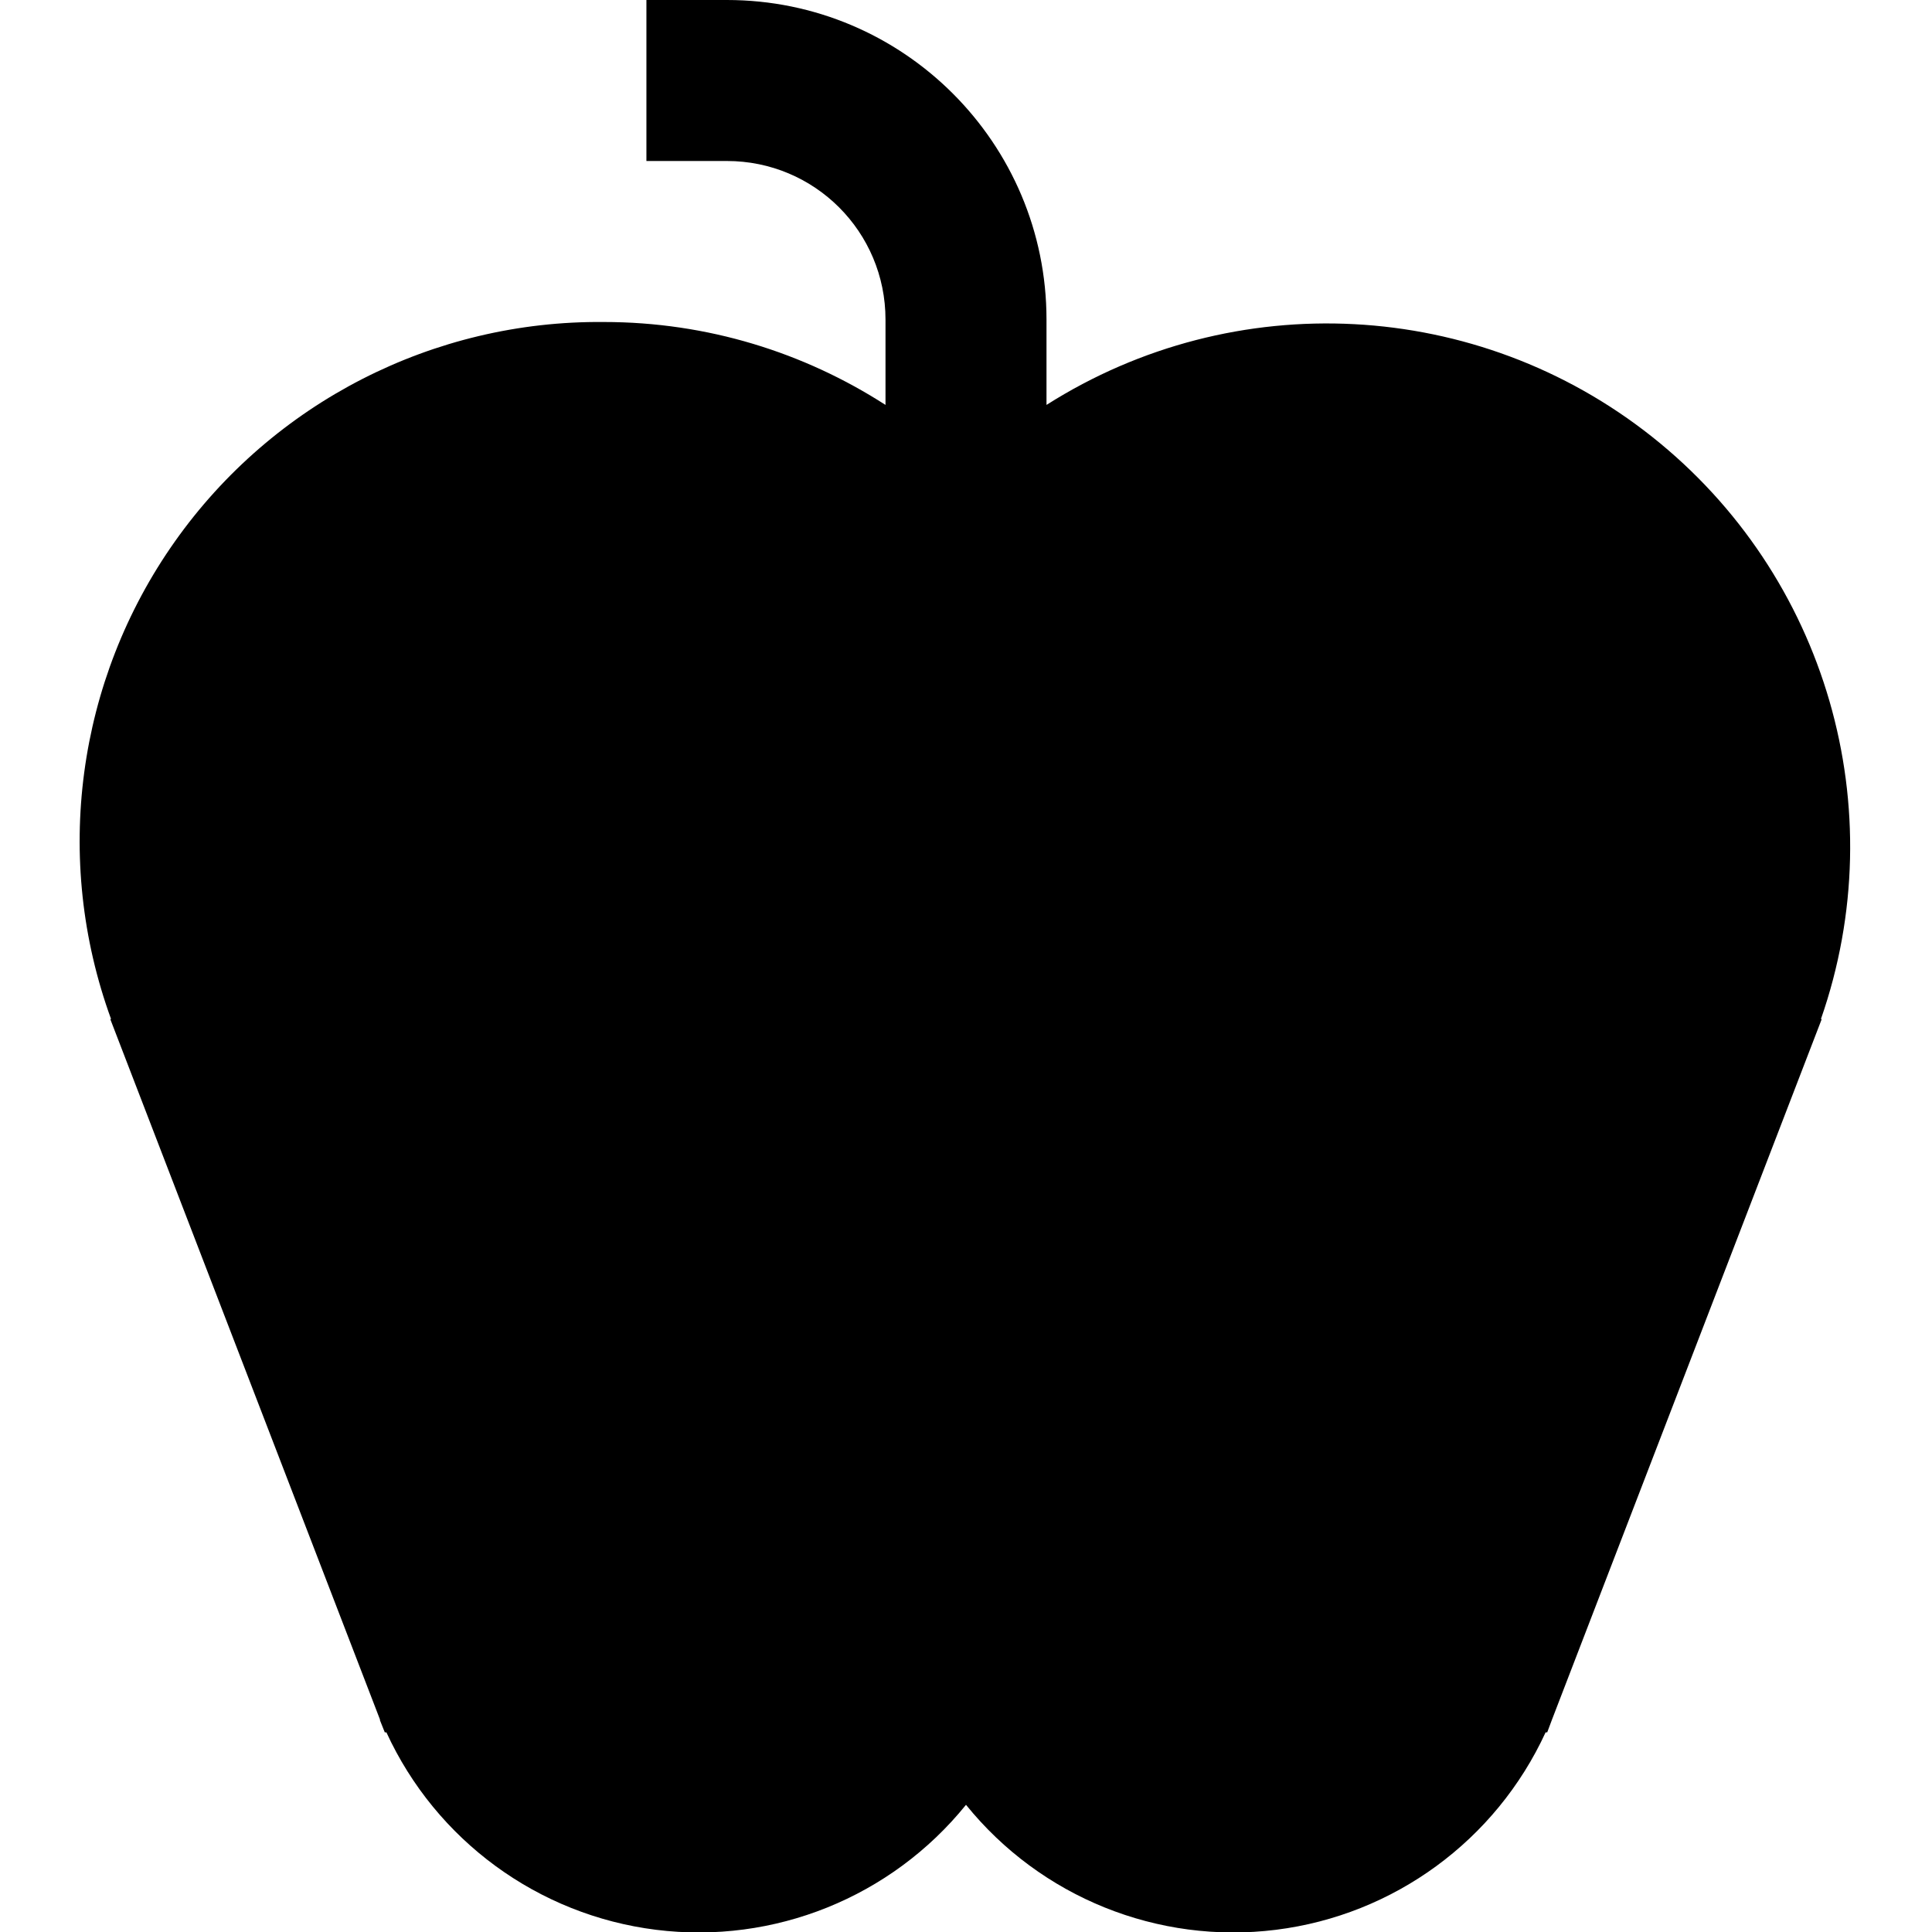
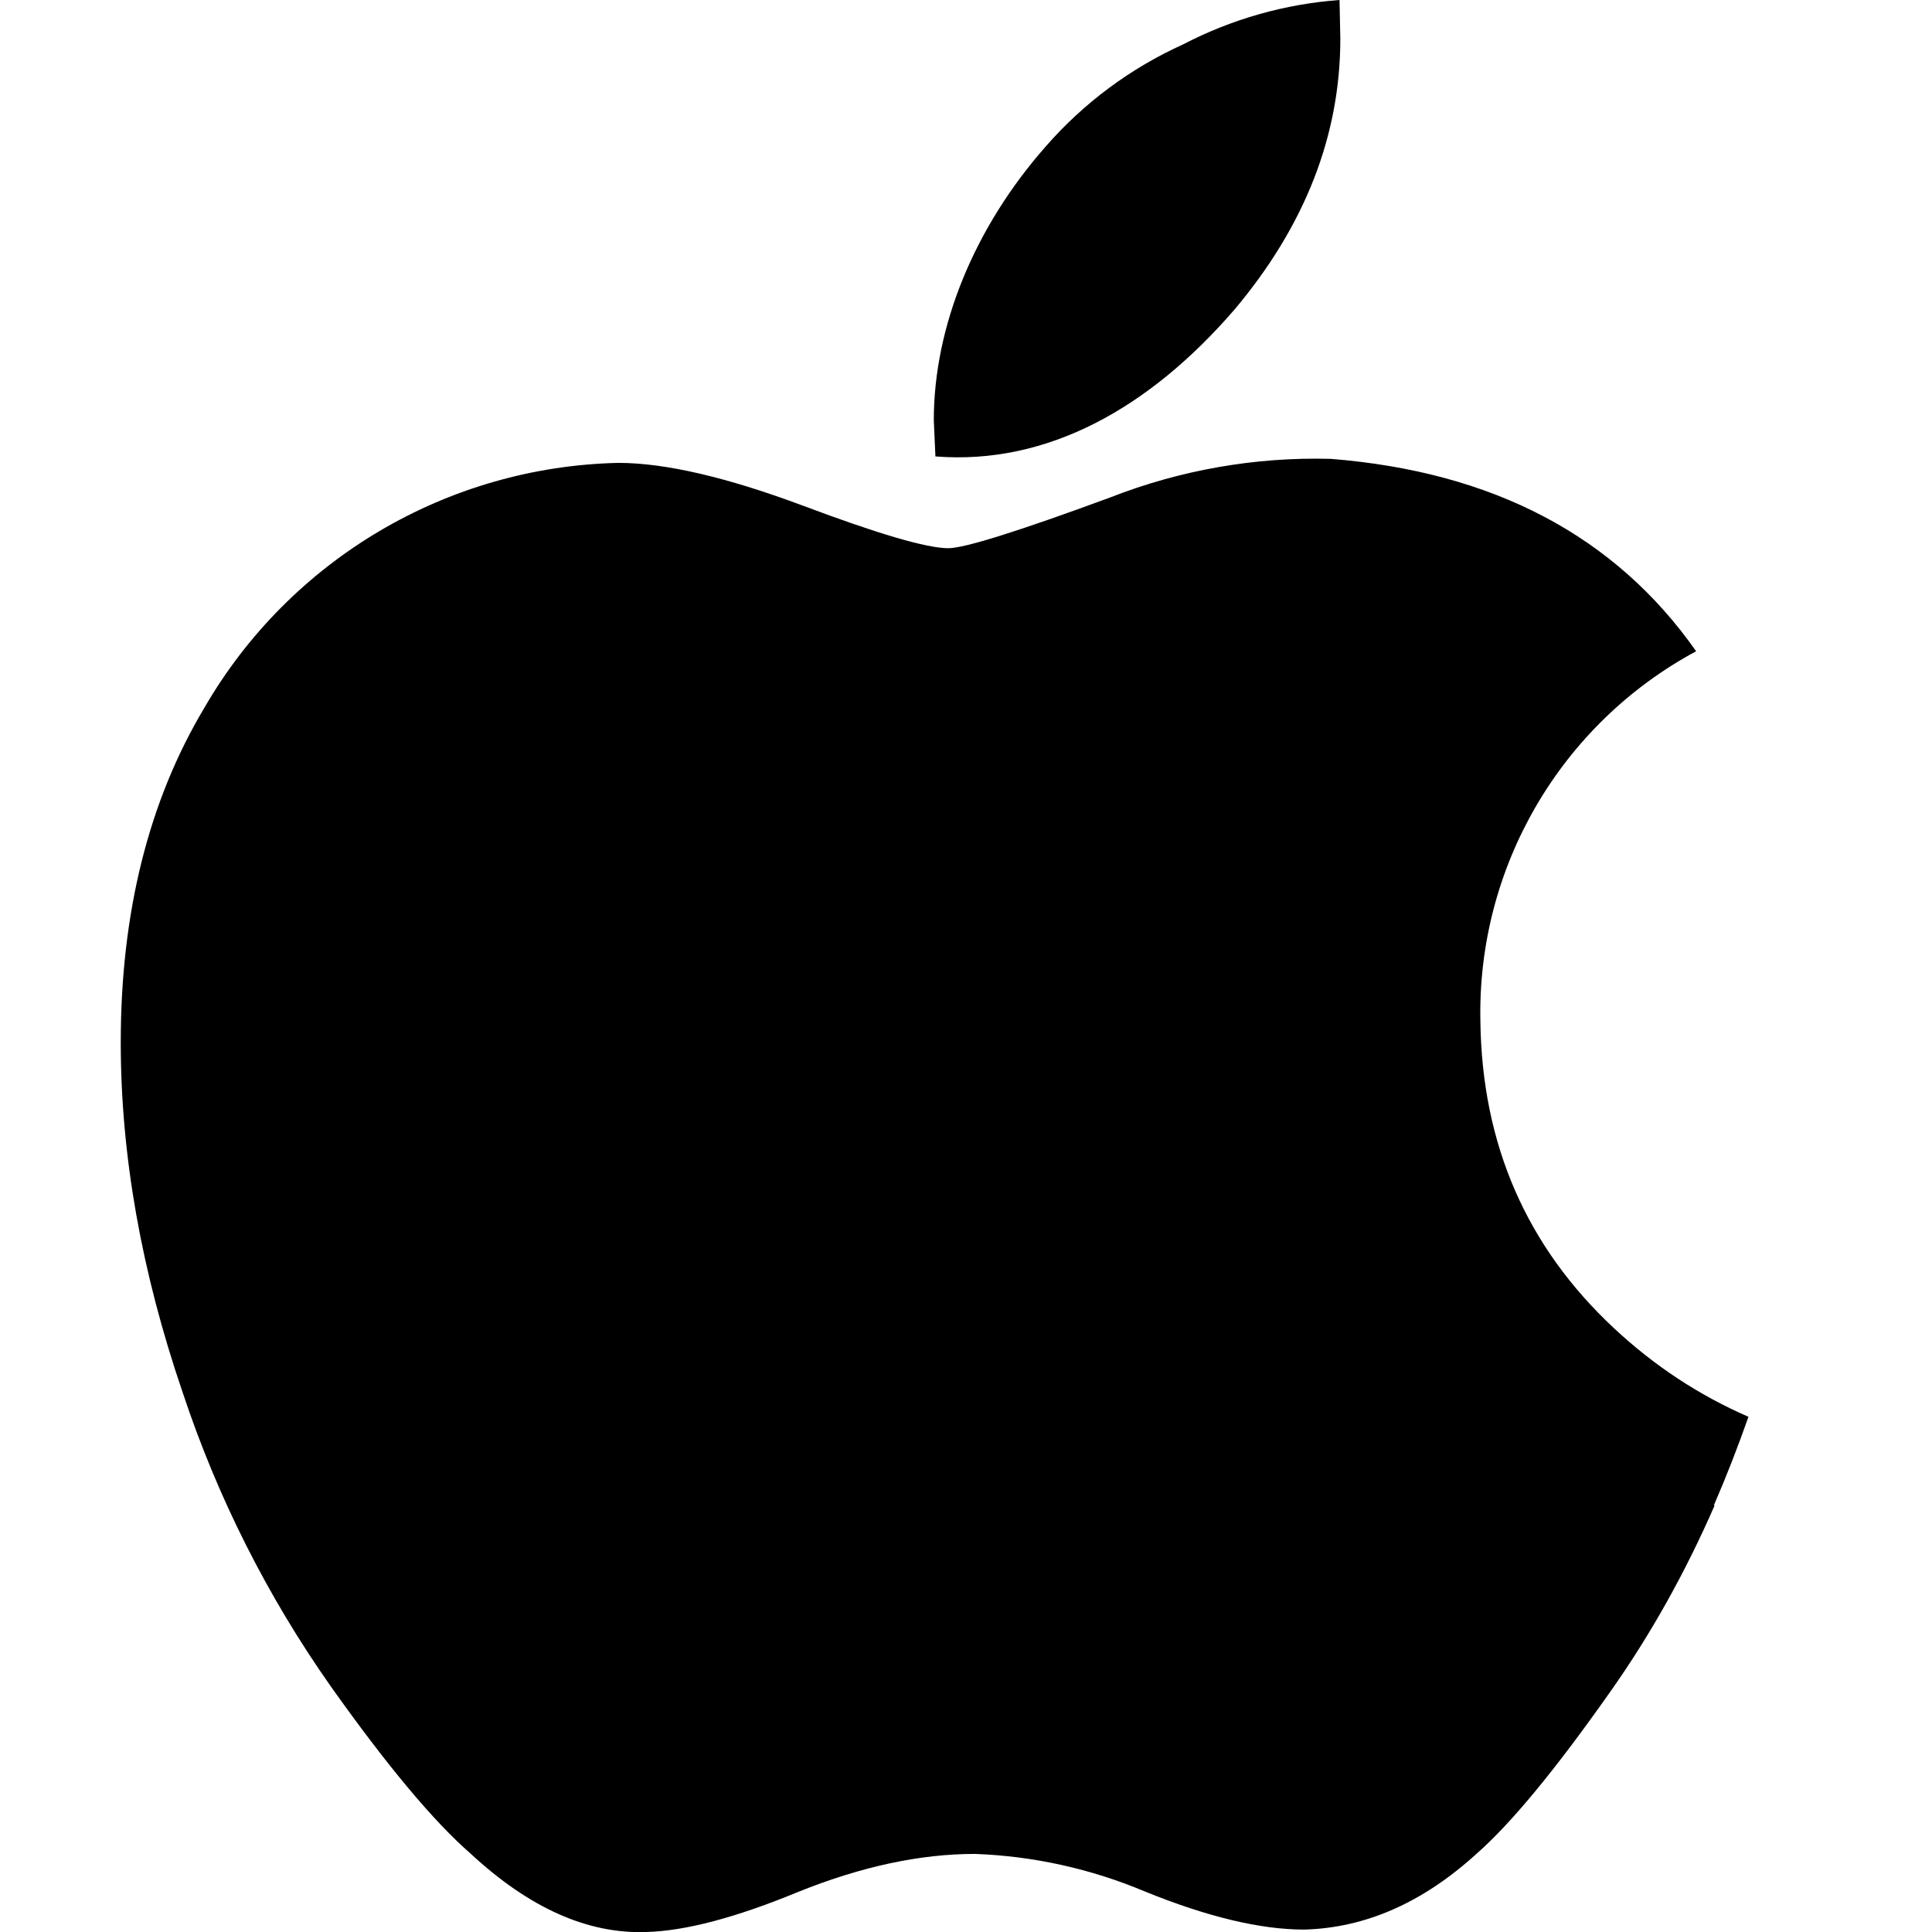
- <svg xmlns="http://www.w3.org/2000/svg" height="24" width="24">
-   <path d="M19.28 21.36c0 .01 0 .01 0 0l-.06.16h-.02a4.27 4.27 0 01-7.2.9 4.27 4.27 0 01-7.2-.9h-.02l-.06-.15v-.01l-3.35-8.7h.01A6.45 6.45 0 017.5 4c1.29 0 2.49.38 3.5 1.03V3.97C11 2.88 10.12 2 9.03 2h-1V0h1A3.97 3.97 0 0113 3.97v1.06a6.5 6.5 0 019.62 7.63h.01z" />
+ <svg xmlns="http://www.w3.org/2000/svg" width="24" height="24">
+   <path d="M21.3 18.7q-.55 1.26-1.3 2.32-1.02 1.45-1.66 2.01-1 .91-2.14.94-.81 0-1.97-.47a6 6 0 0 0-2.12-.47q-1.02 0-2.19.47-1.16.48-1.89.5-1.09.04-2.18-.97-.69-.6-1.74-2.08a14 14 0 0 1-1.84-3.65q-.77-2.25-.77-4.35 0-2.42 1.04-4.16a6.1 6.1 0 0 1 5.14-3.04q.87 0 2.29.53 1.41.53 1.81.53.3 0 2.01-.63a7 7 0 0 1 2.74-.48q3.03.24 4.54 2.39a5.1 5.1 0 0 0-2.68 4.6q.03 2.29 1.66 3.81.75.7 1.67 1.1-.2.57-.43 1.1M16.65.48q0 1.8-1.31 3.36c-1.06 1.23-2.33 1.94-3.72 1.83l-.02-.45c0-1.16.5-2.39 1.39-3.4A5 5 0 0 1 14.7.55 5 5 0 0 1 16.64 0z" />
</svg>
